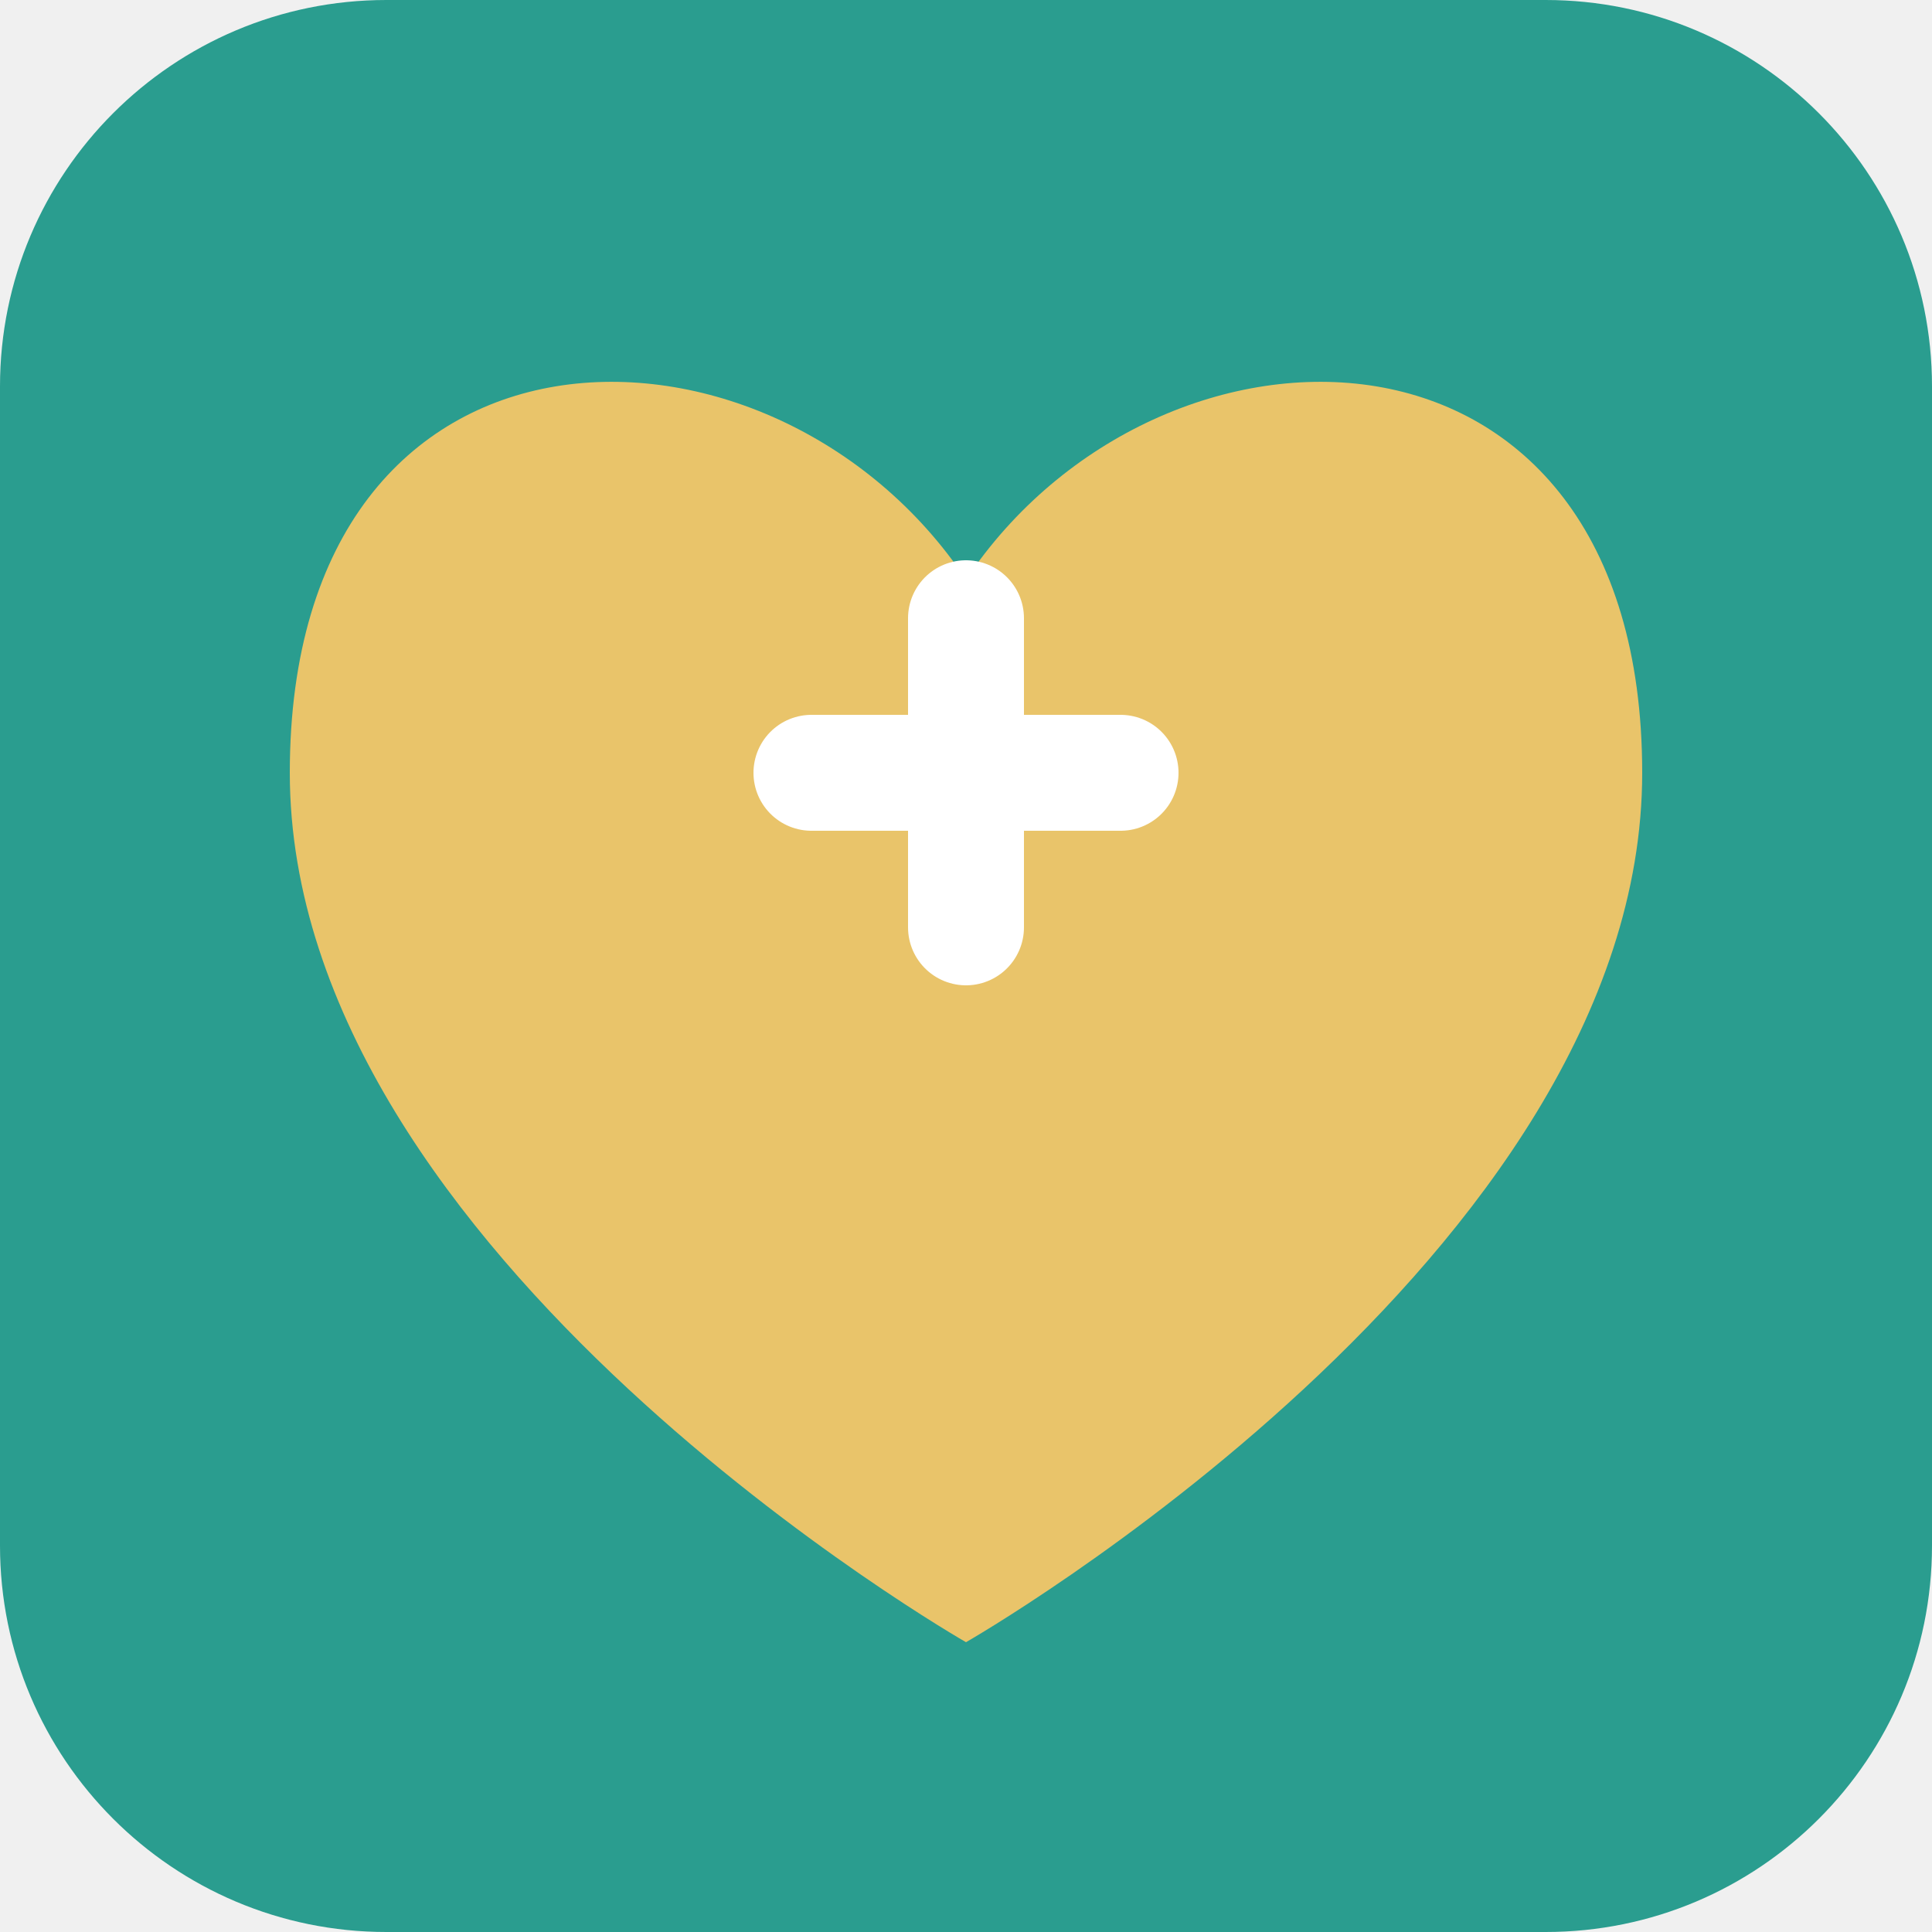
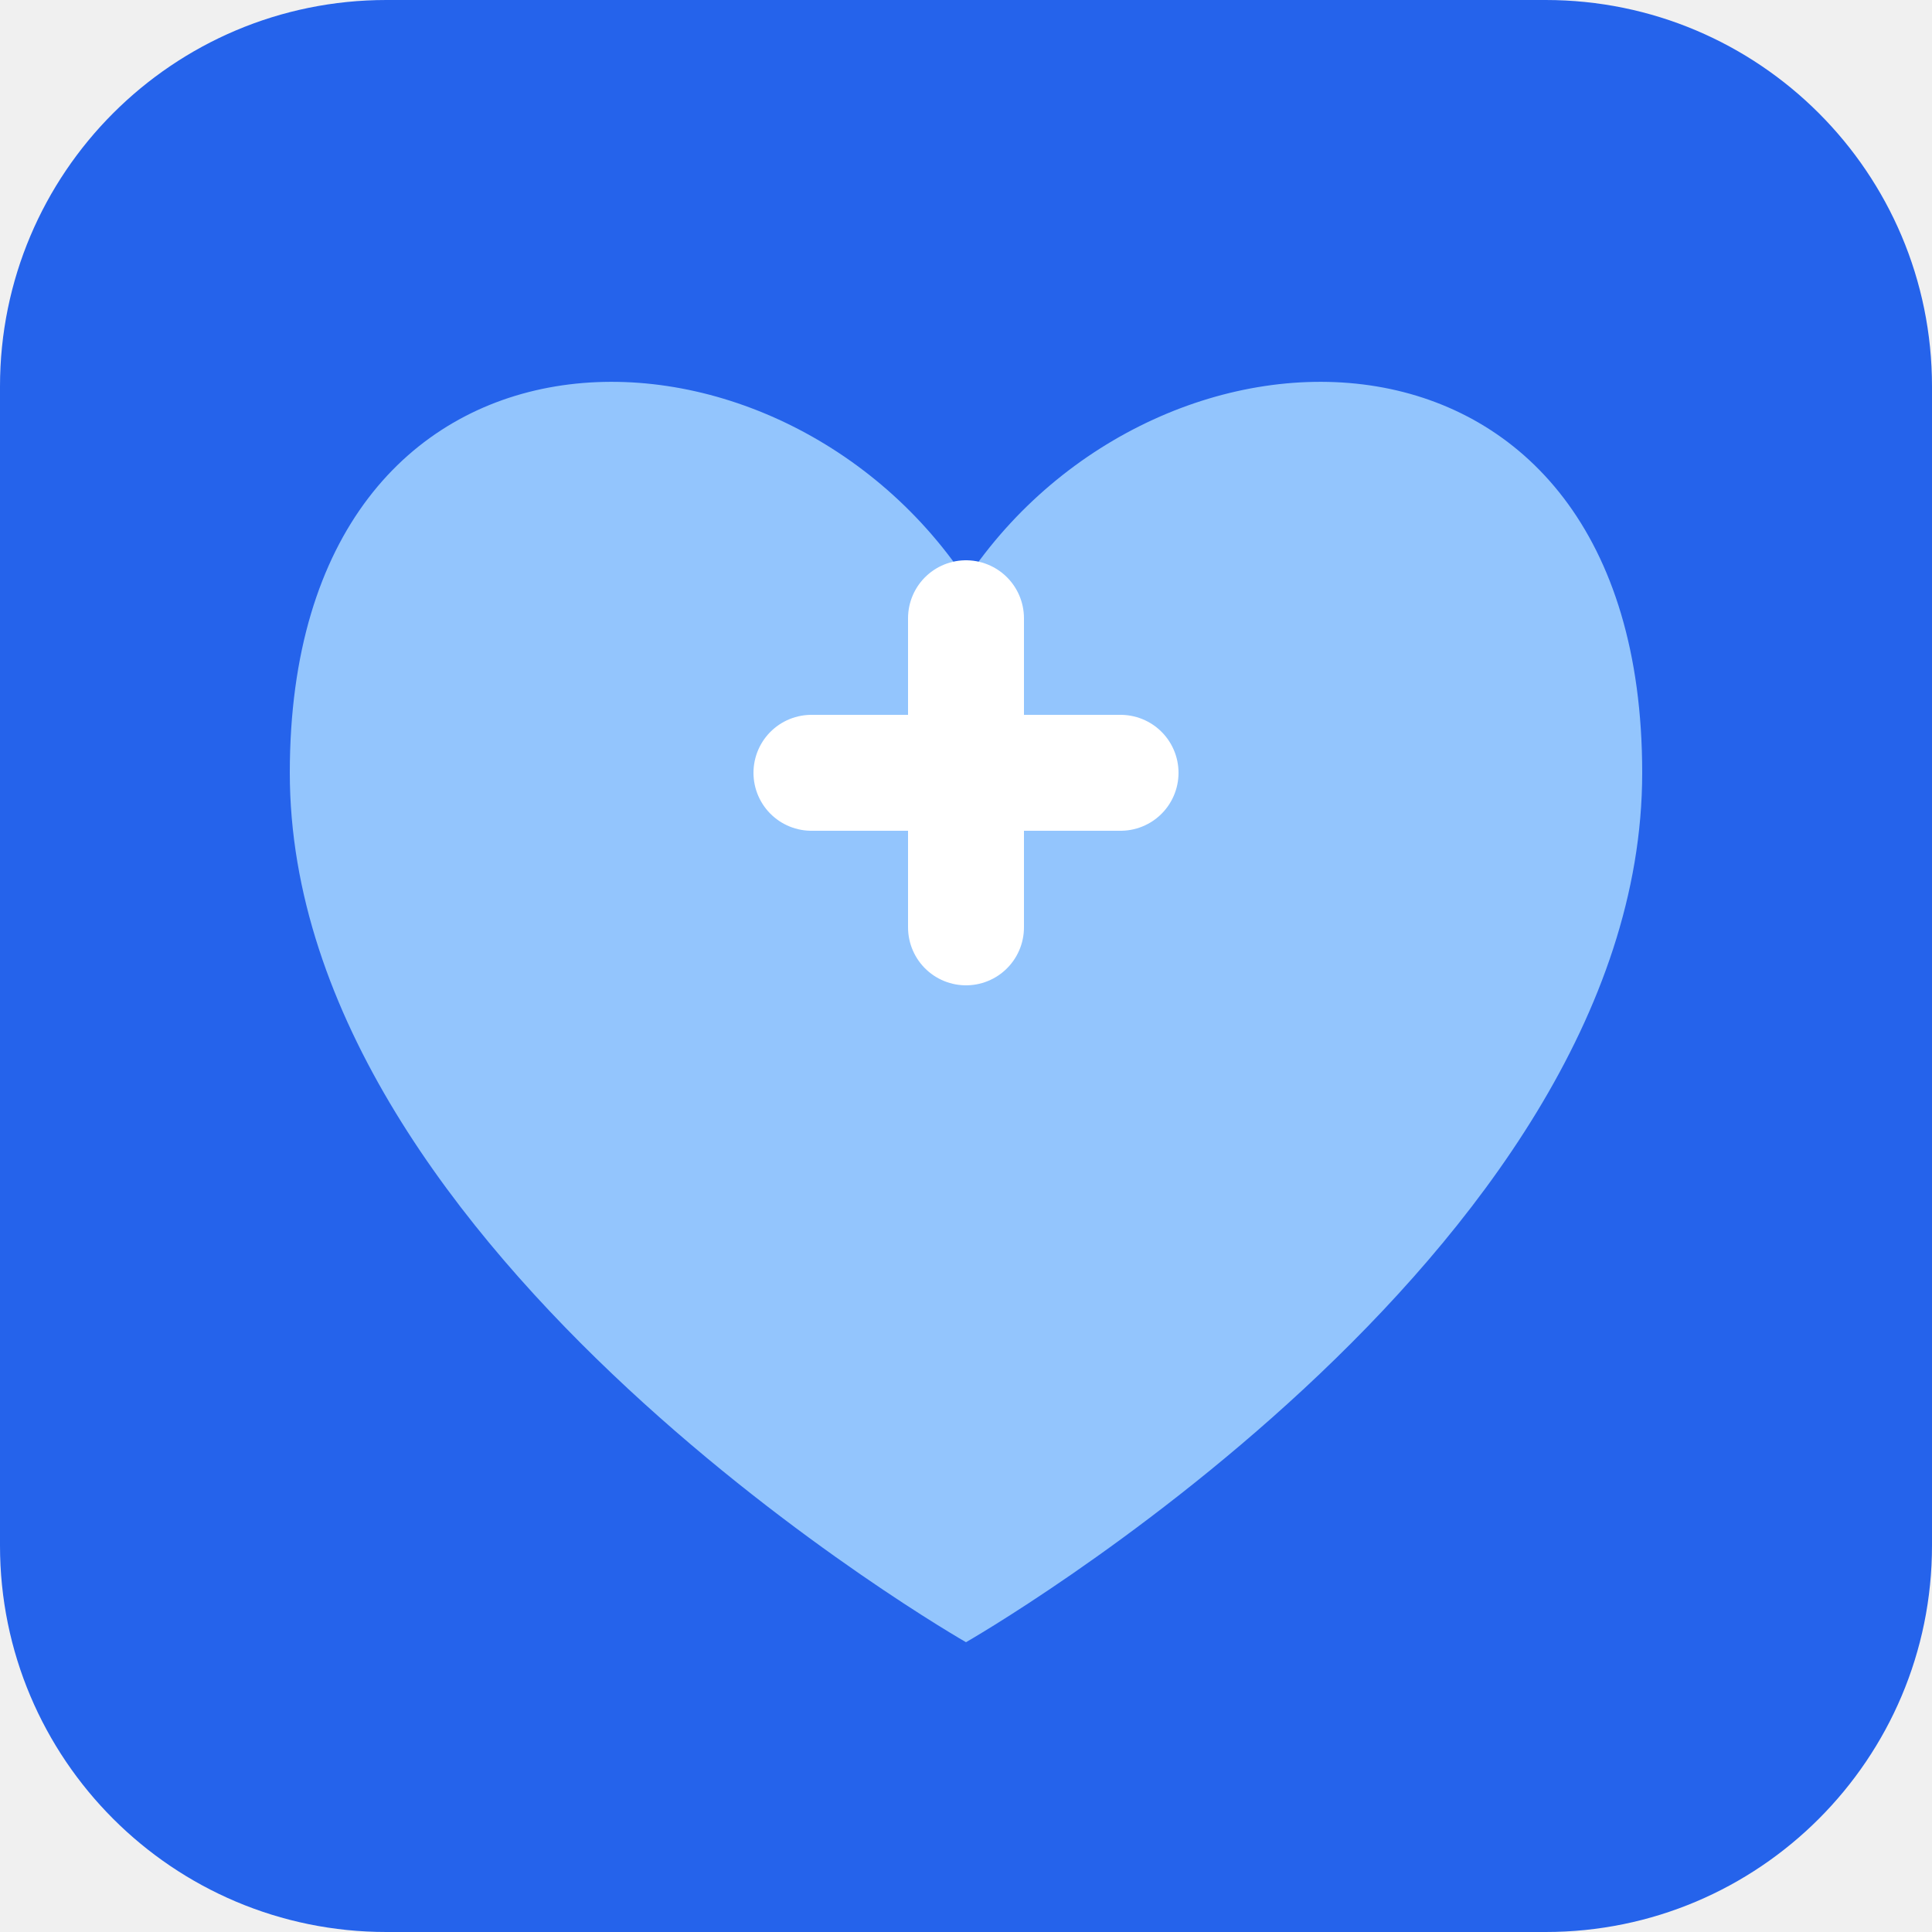
<svg xmlns="http://www.w3.org/2000/svg" viewBox="0 0 100 100">
-   <rect width="100" height="100" rx="20" fill="#2A9D8F" />
-   <path d="M50 30 C 60 15, 85 15, 85 40 C 85 65, 50 85, 50 85 C 50 85, 15 65, 15 40 C 15 15, 40 15, 50 30 Z" fill="#E9C46A" />
+   <rect width="100" height="100" rx="20" fill="#2563EB" />
+   <path d="M50 30 C 60 15, 85 15, 85 40 C 85 65, 50 85, 50 85 C 50 85, 15 65, 15 40 C 15 15, 40 15, 50 30 Z" fill="#93C5FD" />
  <path d="M42 40 L 58 40 M 50 32 L 50 48" stroke="#ffffff" stroke-width="6" stroke-linecap="round" />
</svg>
